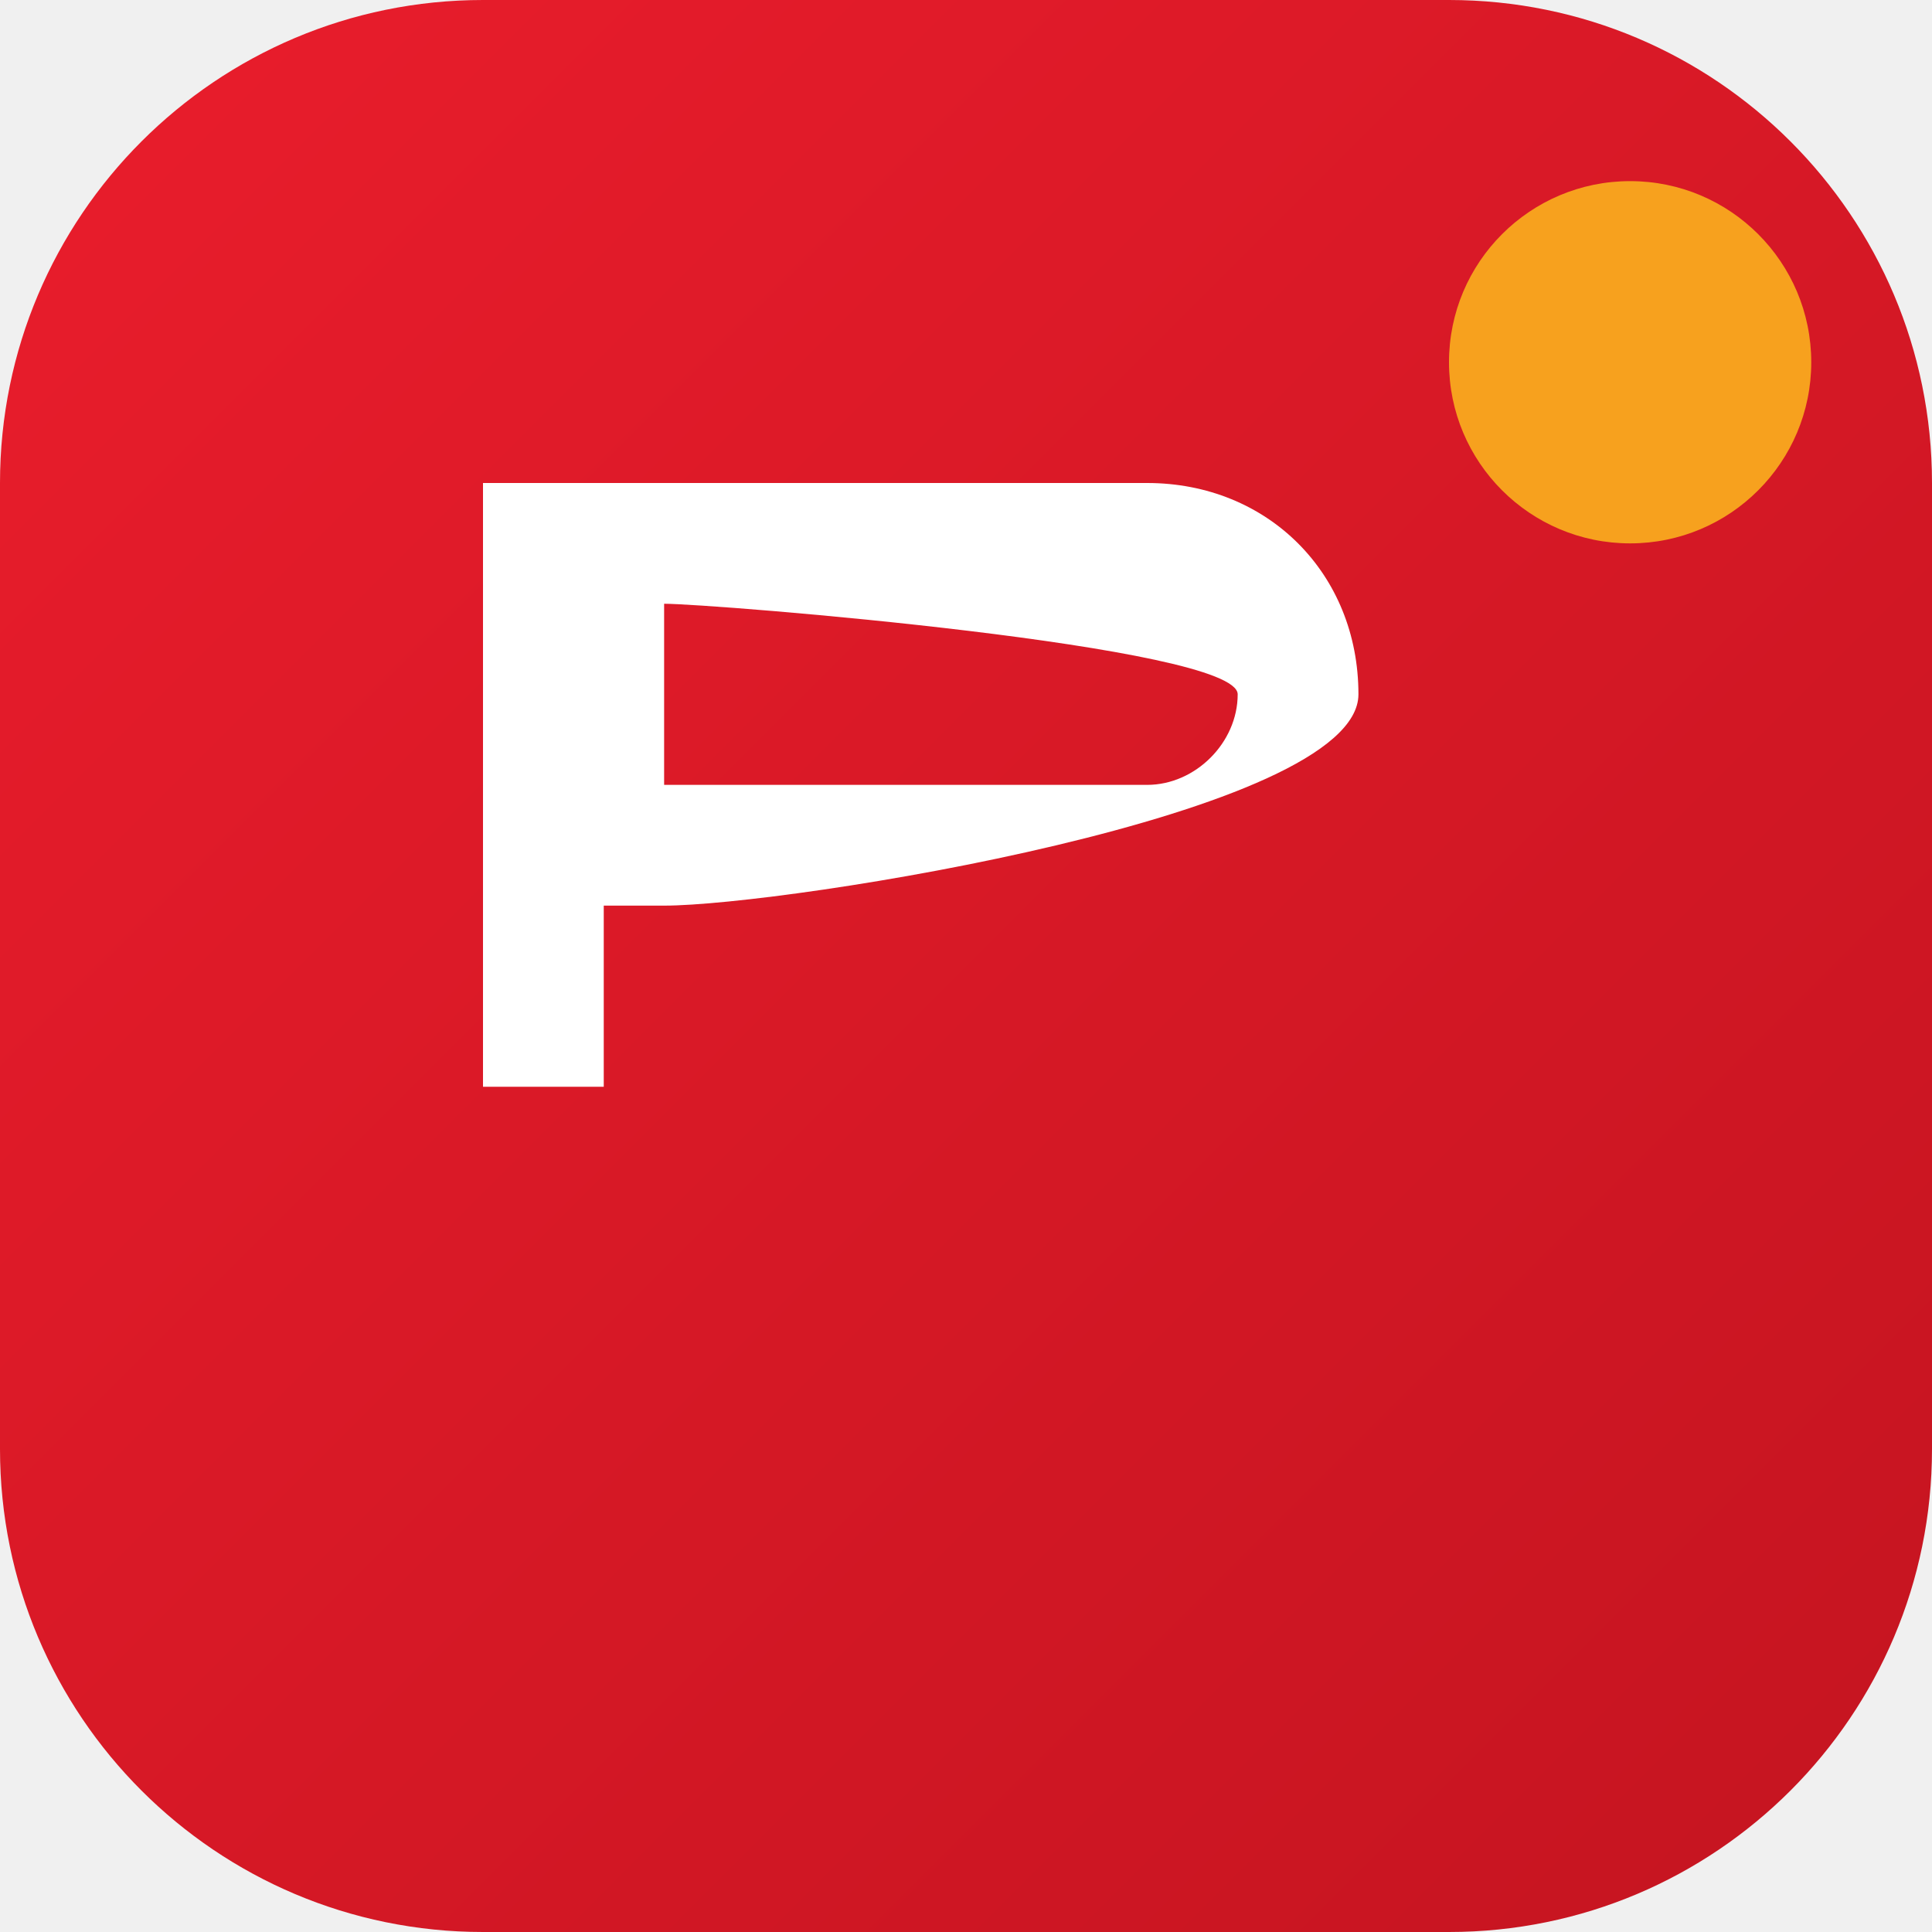
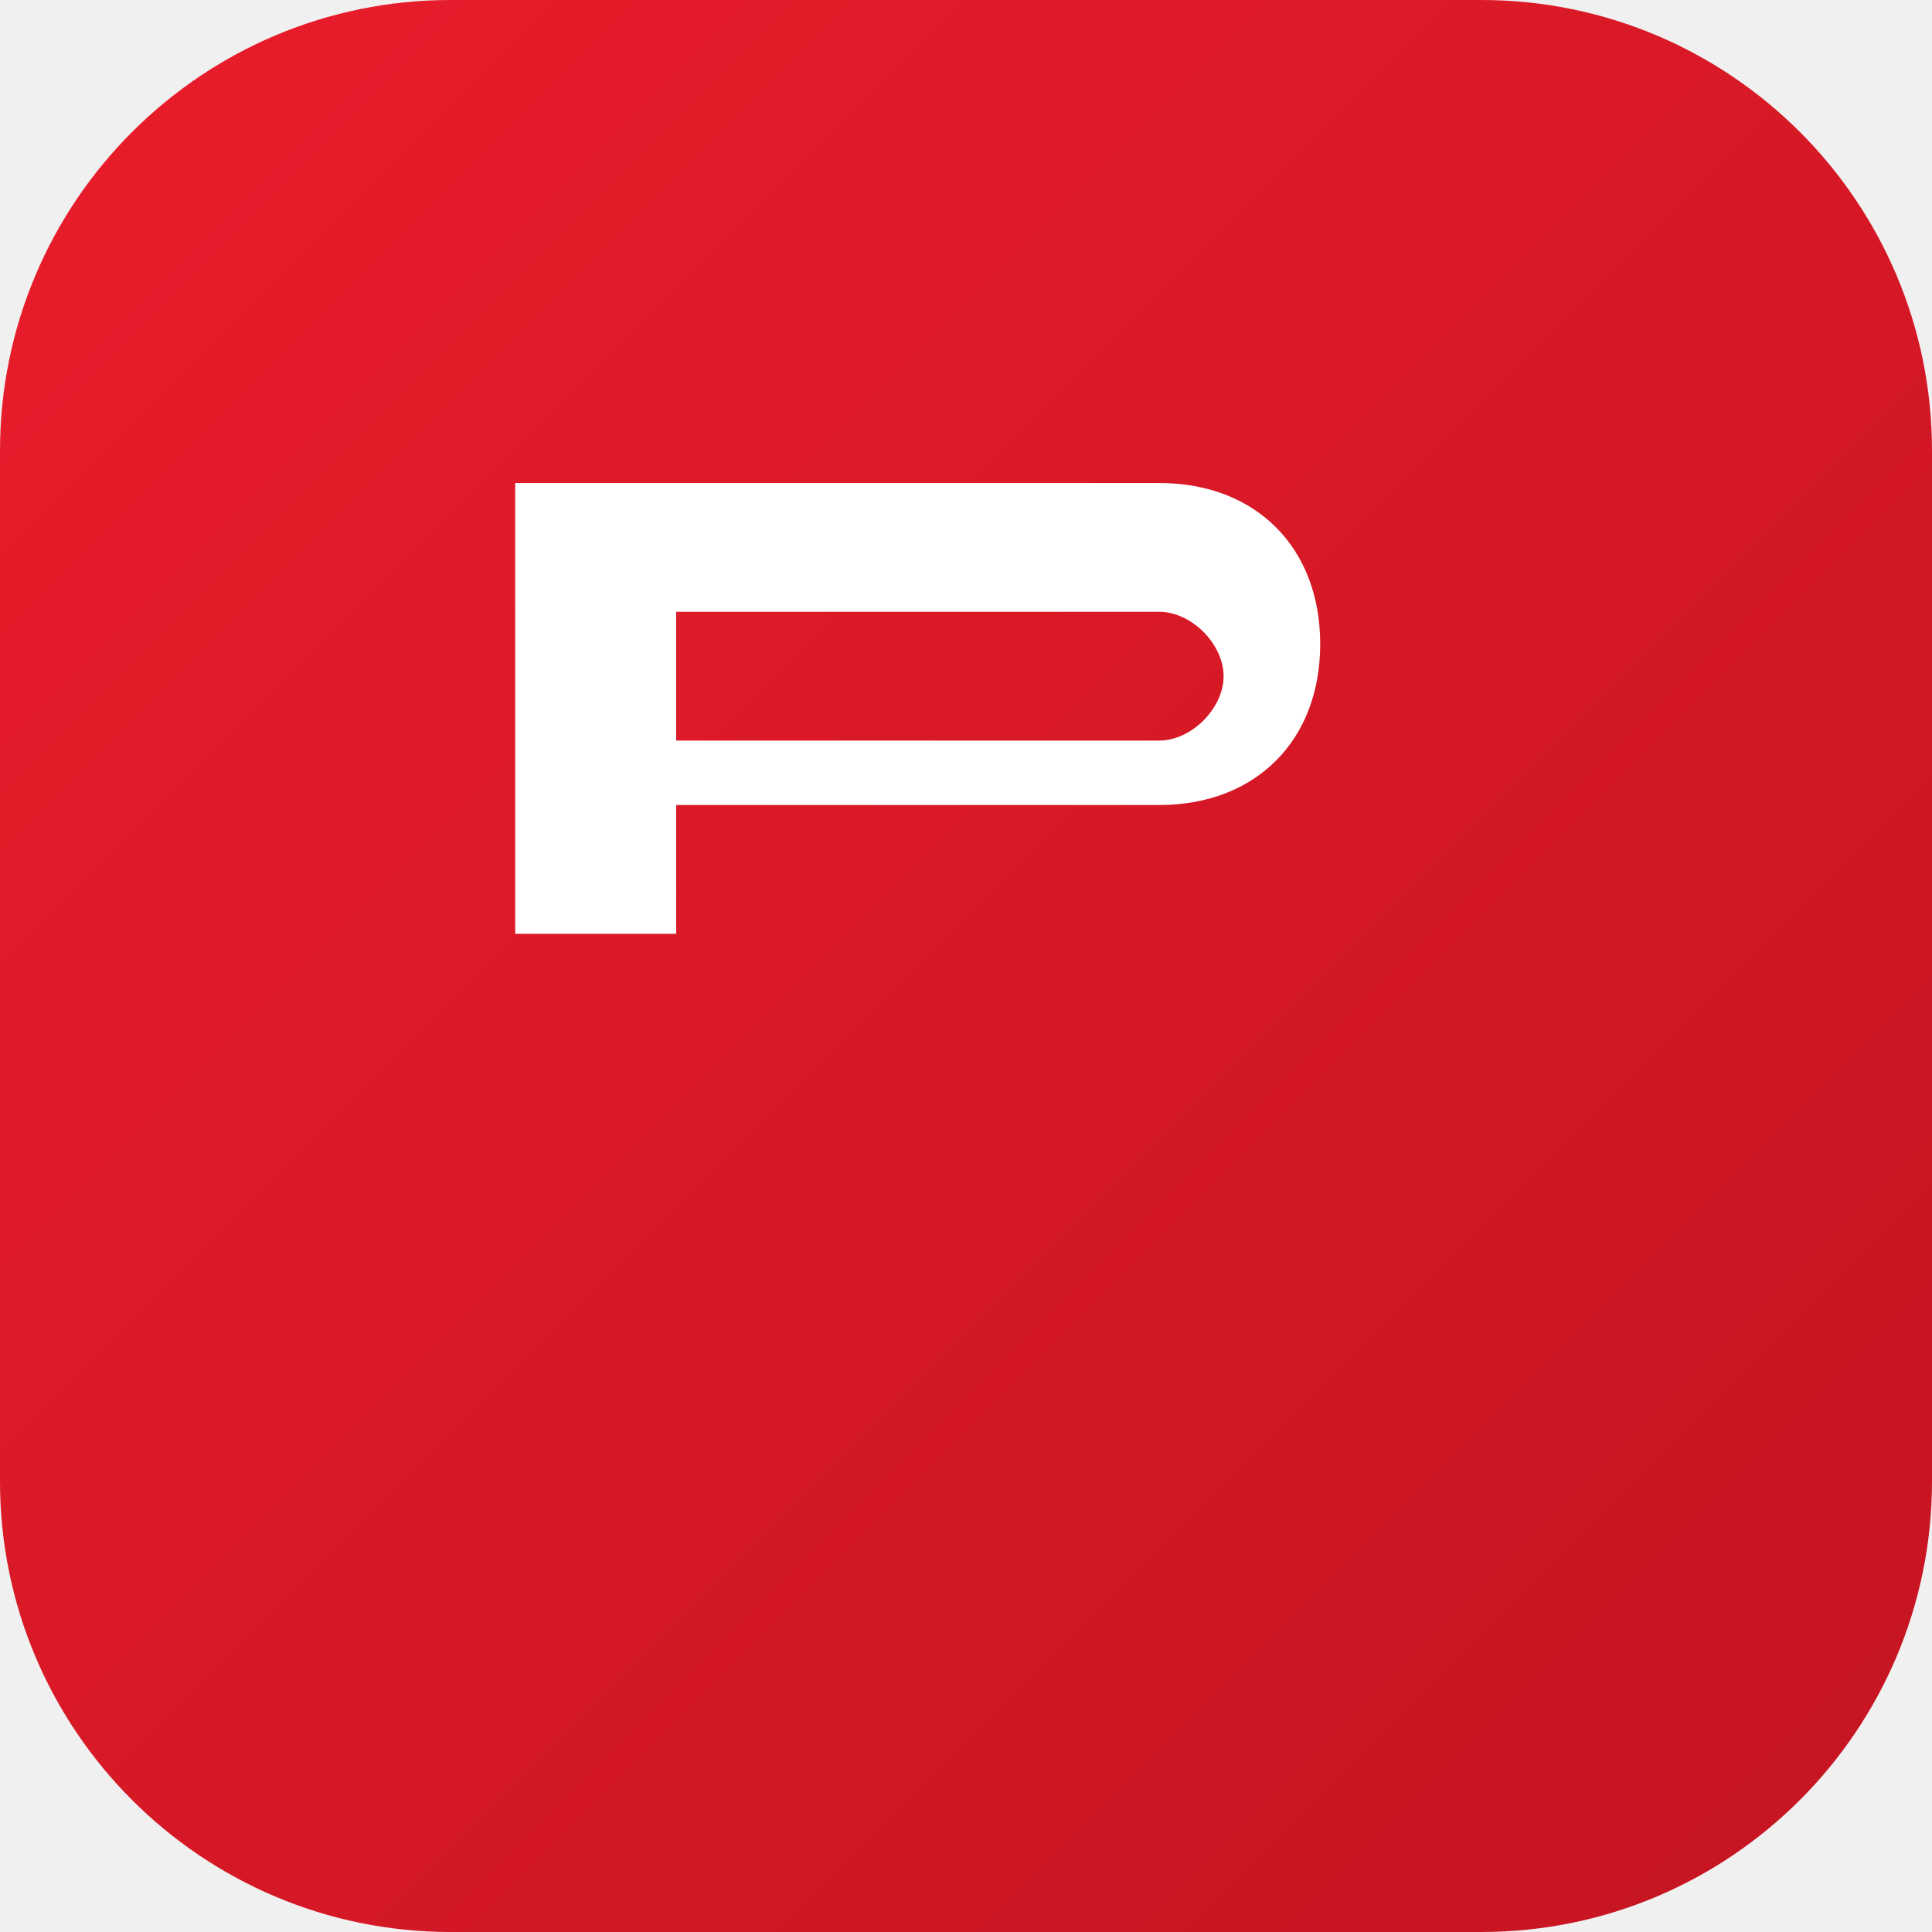
- <svg xmlns="http://www.w3.org/2000/svg" width="32" height="32" viewBox="0 0 32 32" fill="none">
+ <svg xmlns="http://www.w3.org/2000/svg" viewBox="0 0 120 120">
  <defs>
-     <linearGradient id="fg" x1="0%" y1="0%" x2="100%" y2="100%">
+     <linearGradient id="g" x1="0%" y1="0%" x2="100%" y2="100%">
      <stop offset="0%" stop-color="#EA1D2C" />
      <stop offset="100%" stop-color="#C41420" />
    </linearGradient>
  </defs>
-   <rect width="32" height="32" rx="8" fill="url(#fg)" />
-   <path d="M8 8h11c2 0 3.5 1.5 3.5 3.5S13 15 11 15H10v3H8V8zm3 5h8c.8 0 1.5-.7 1.5-1.5S11.8 10 11 10h-0v3z" fill="white" />
-   <circle cx="27" cy="6" r="3" fill="#F7A11E" />
+   <rect width="120" height="120" rx="28" fill="url(#g)" />
+   <path d="M32 30h40c6 0 10 4 10 10s-4 10-10 10H42v8h-10V30zm10 16h30c2 0 4-2 4-4s-2-4-4-4H42v8z" fill="white" />
</svg>
